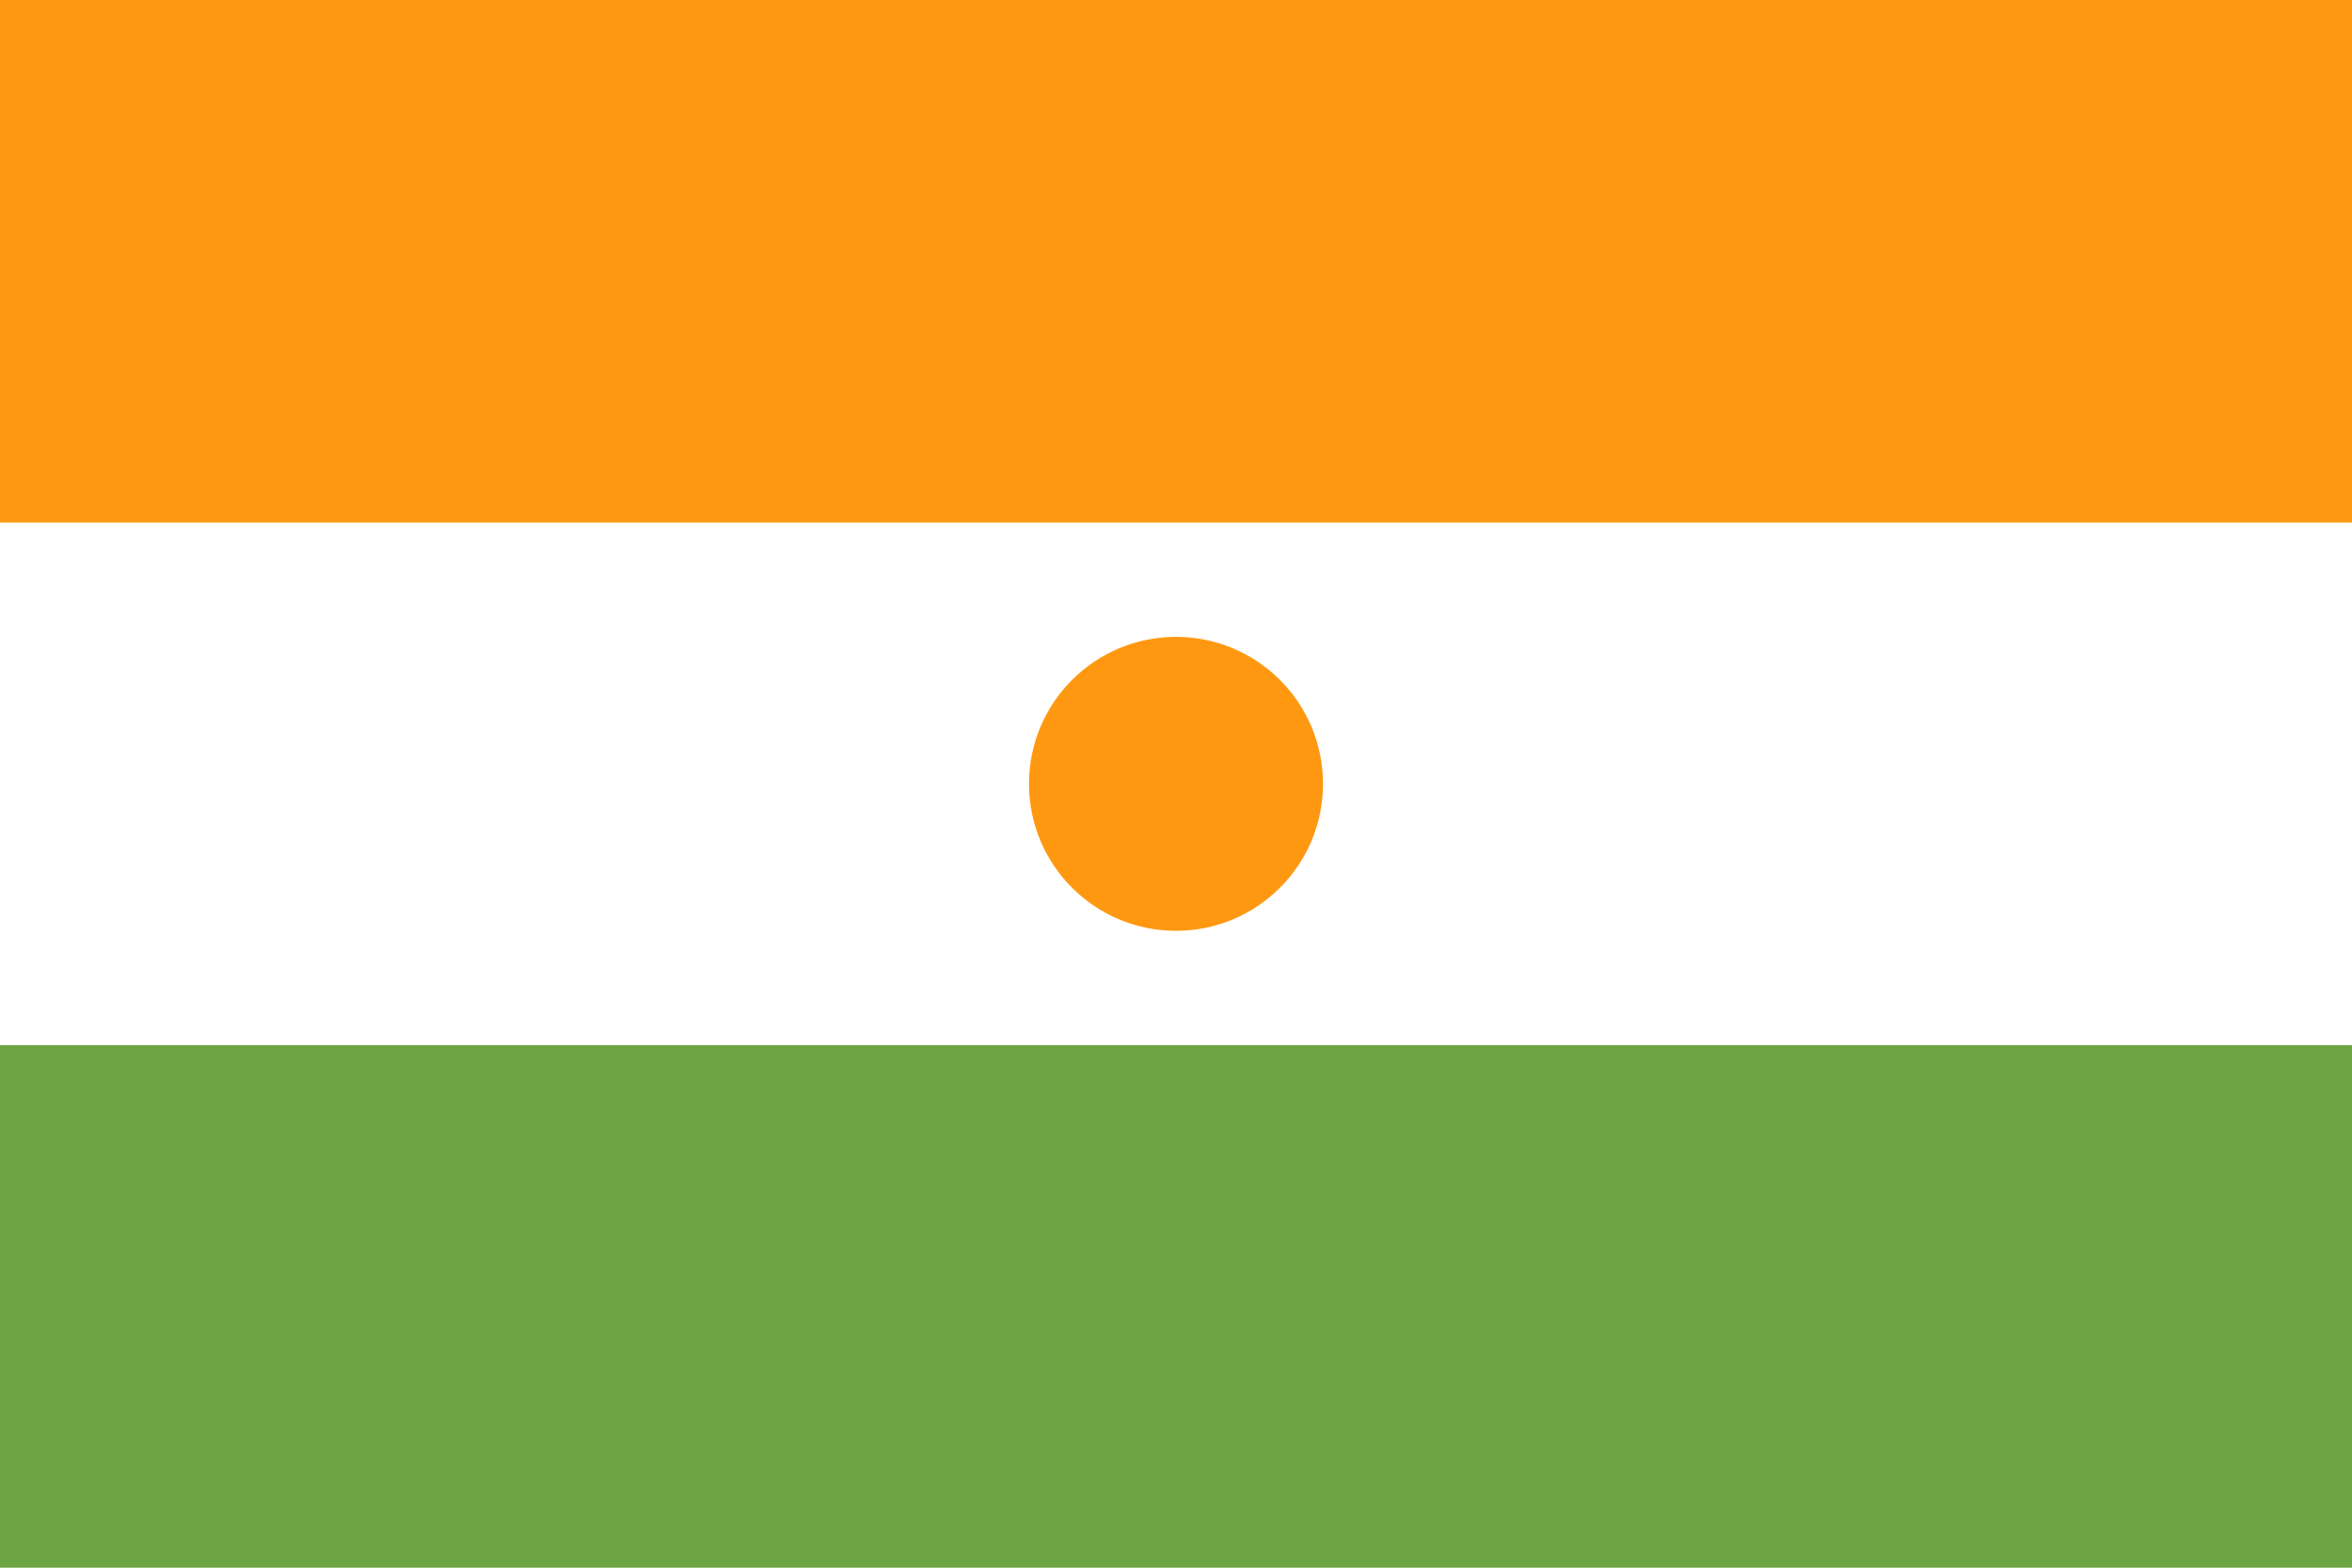
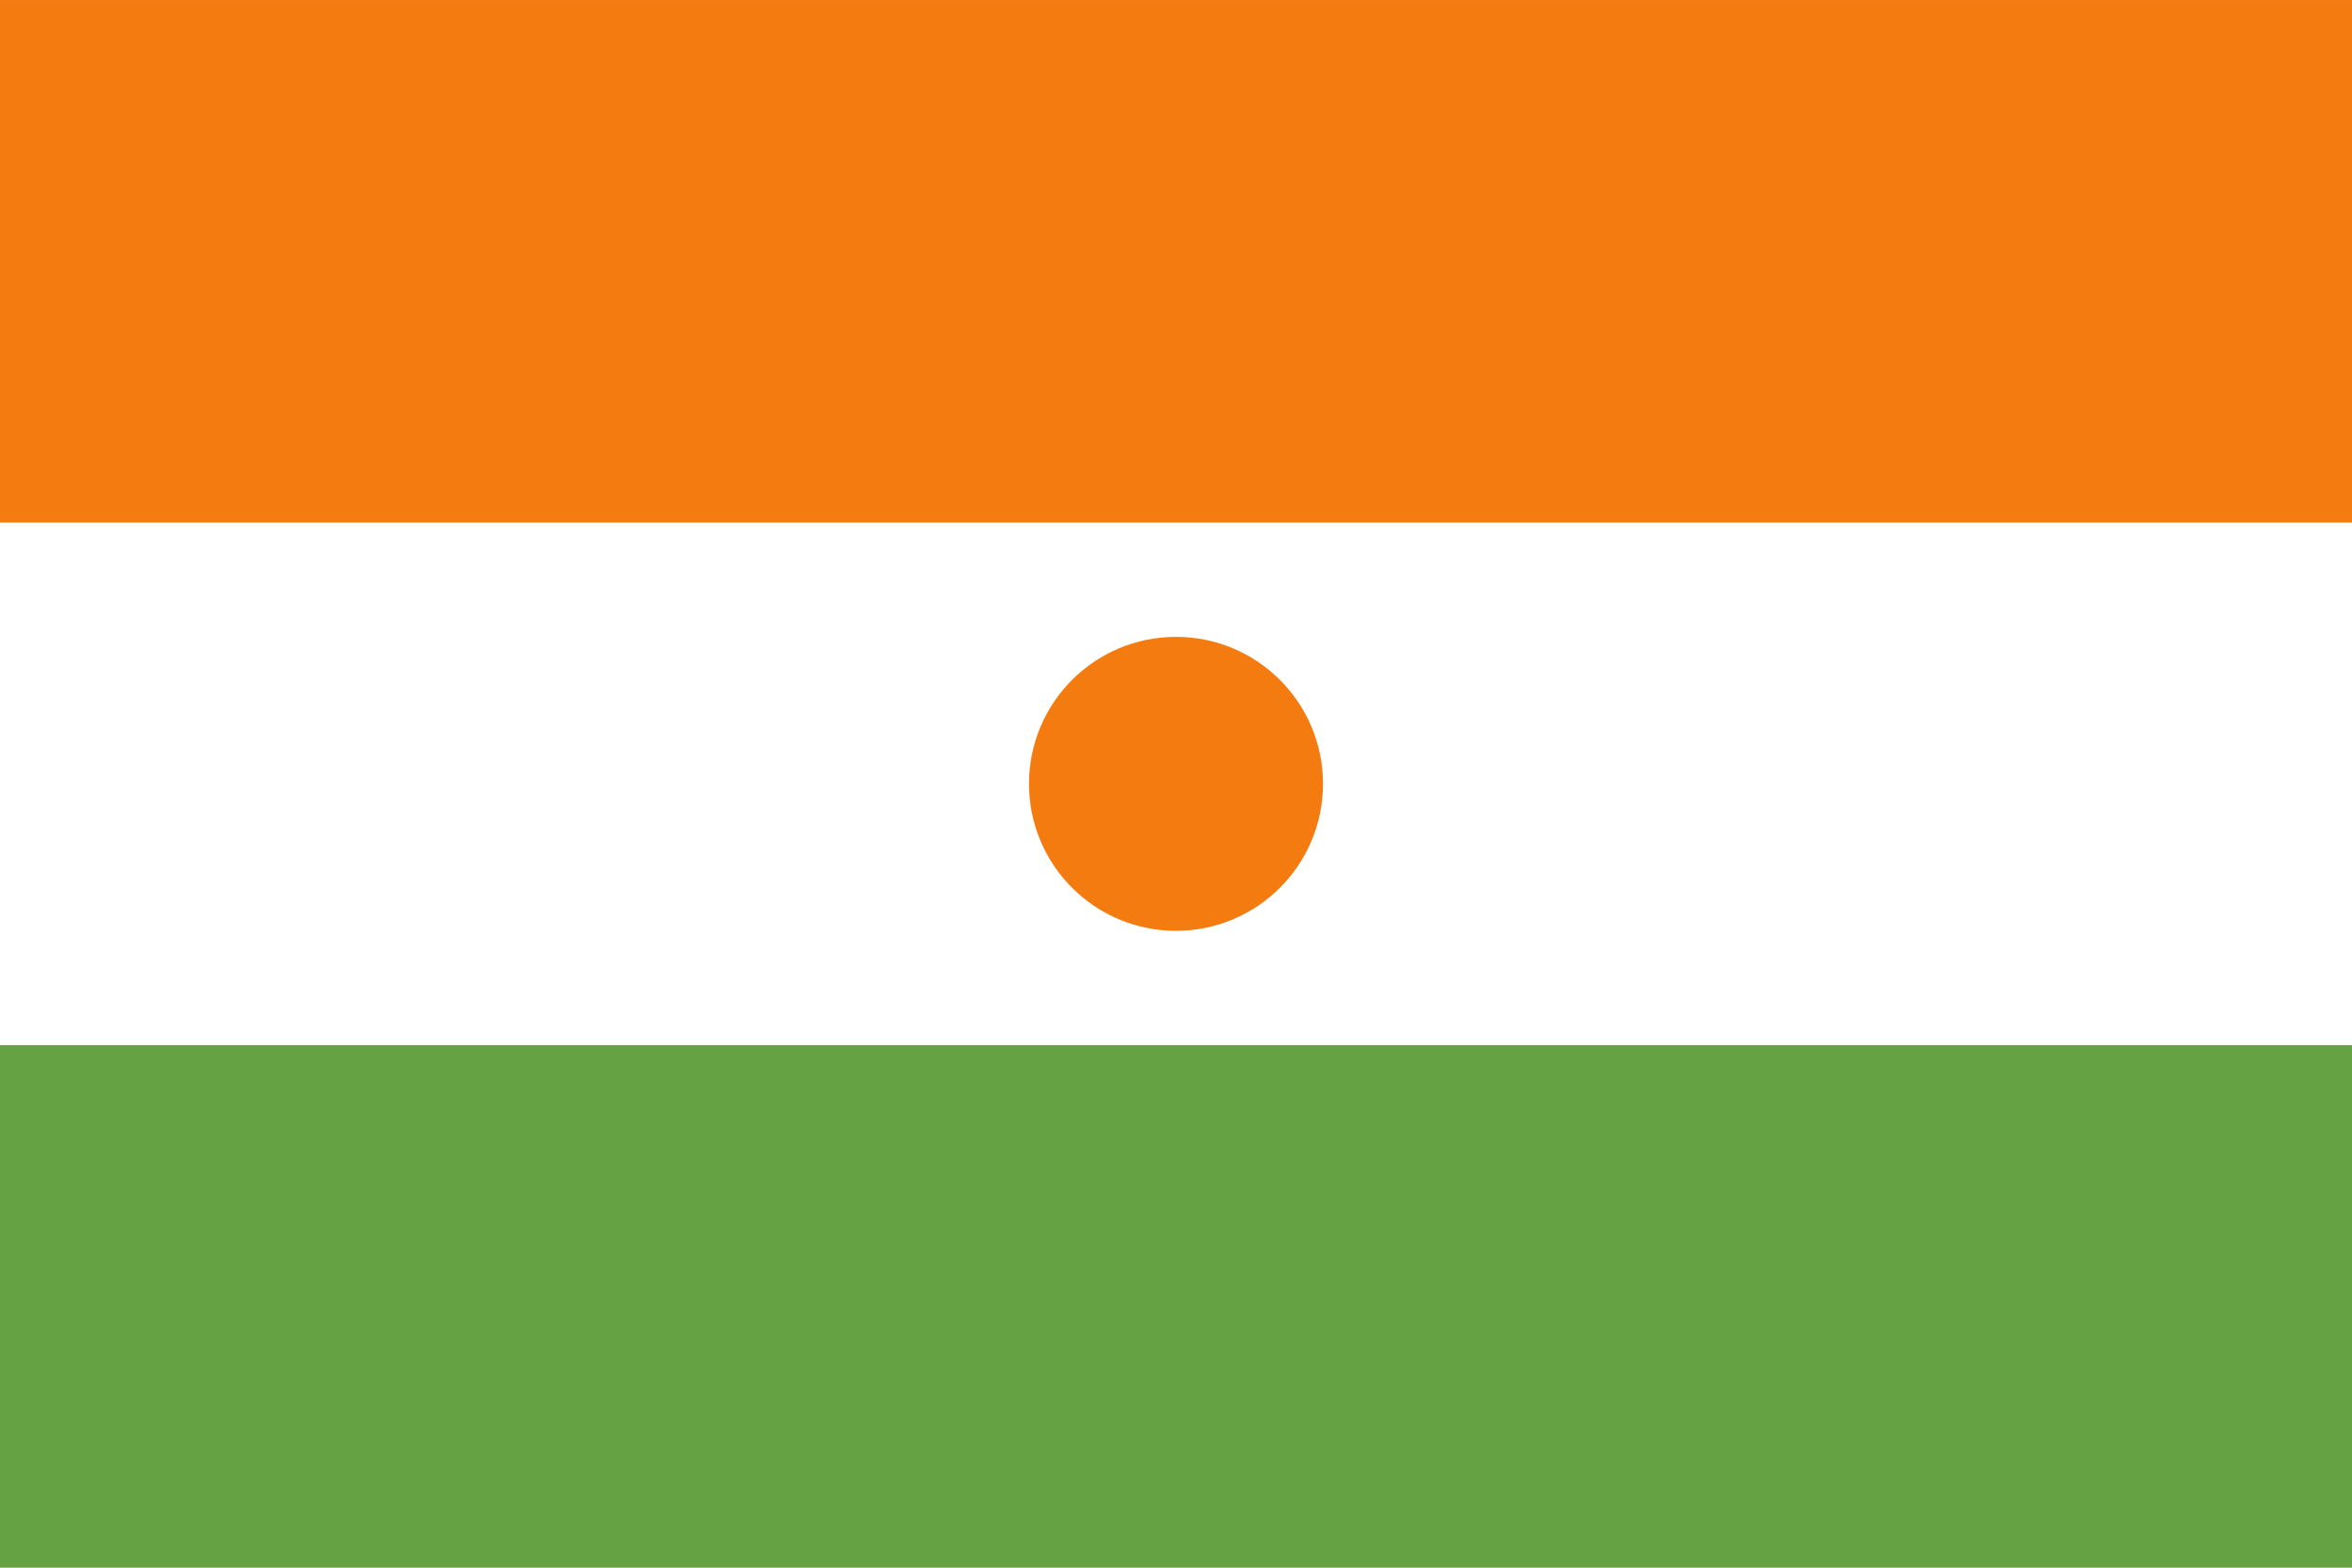
<svg xmlns="http://www.w3.org/2000/svg" viewBox="0 85.333 512 341.333">
  <rect y="85.337" fill="#FFFFFF" width="512" height="341.326" />
-   <rect y="85.337" fill="#FF9811" width="512" height="113.775" />
-   <rect y="312.888" fill="#6DA544" width="512" height="113.775" />
-   <circle fill="#FF9811" cx="256" cy="256" r="32" />
+   <rect y="85.337" fill="#f47b10" width="512" height="113.775" />
+   <rect y="312.888" fill="#64a243" width="512" height="113.775" />
+   <circle fill="#f47b10" cx="256" cy="256" r="32" />
</svg>
